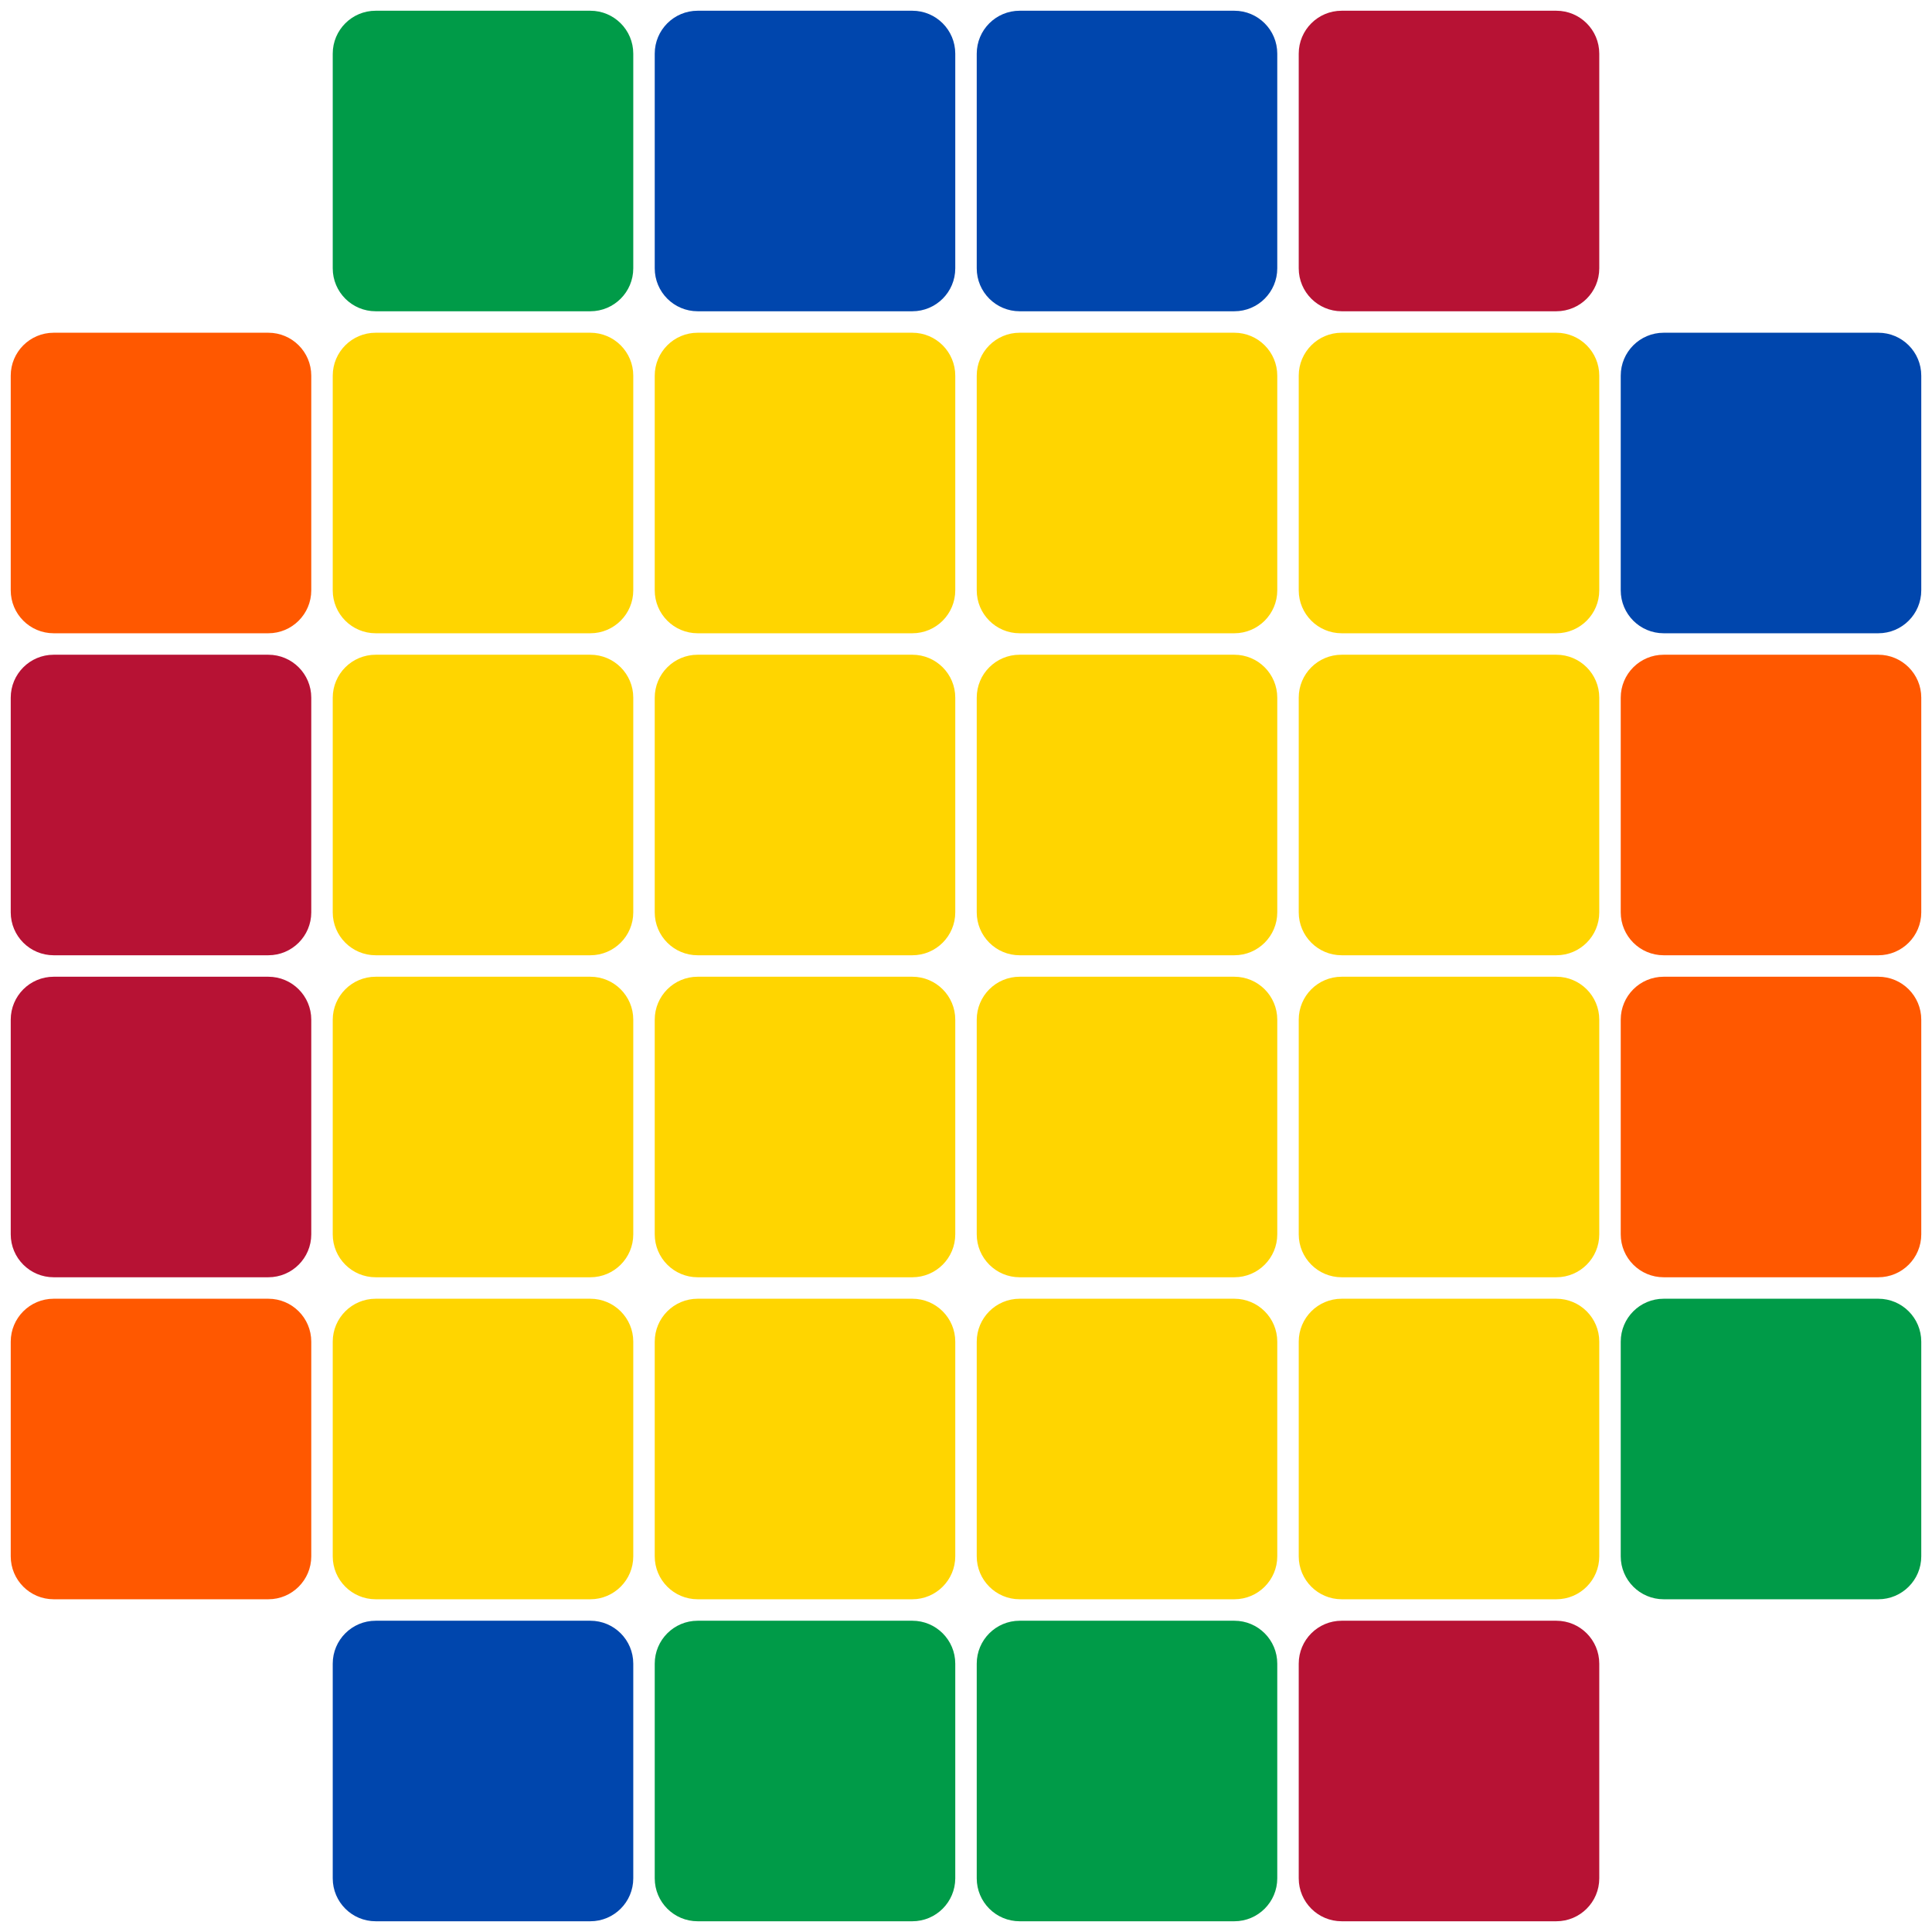
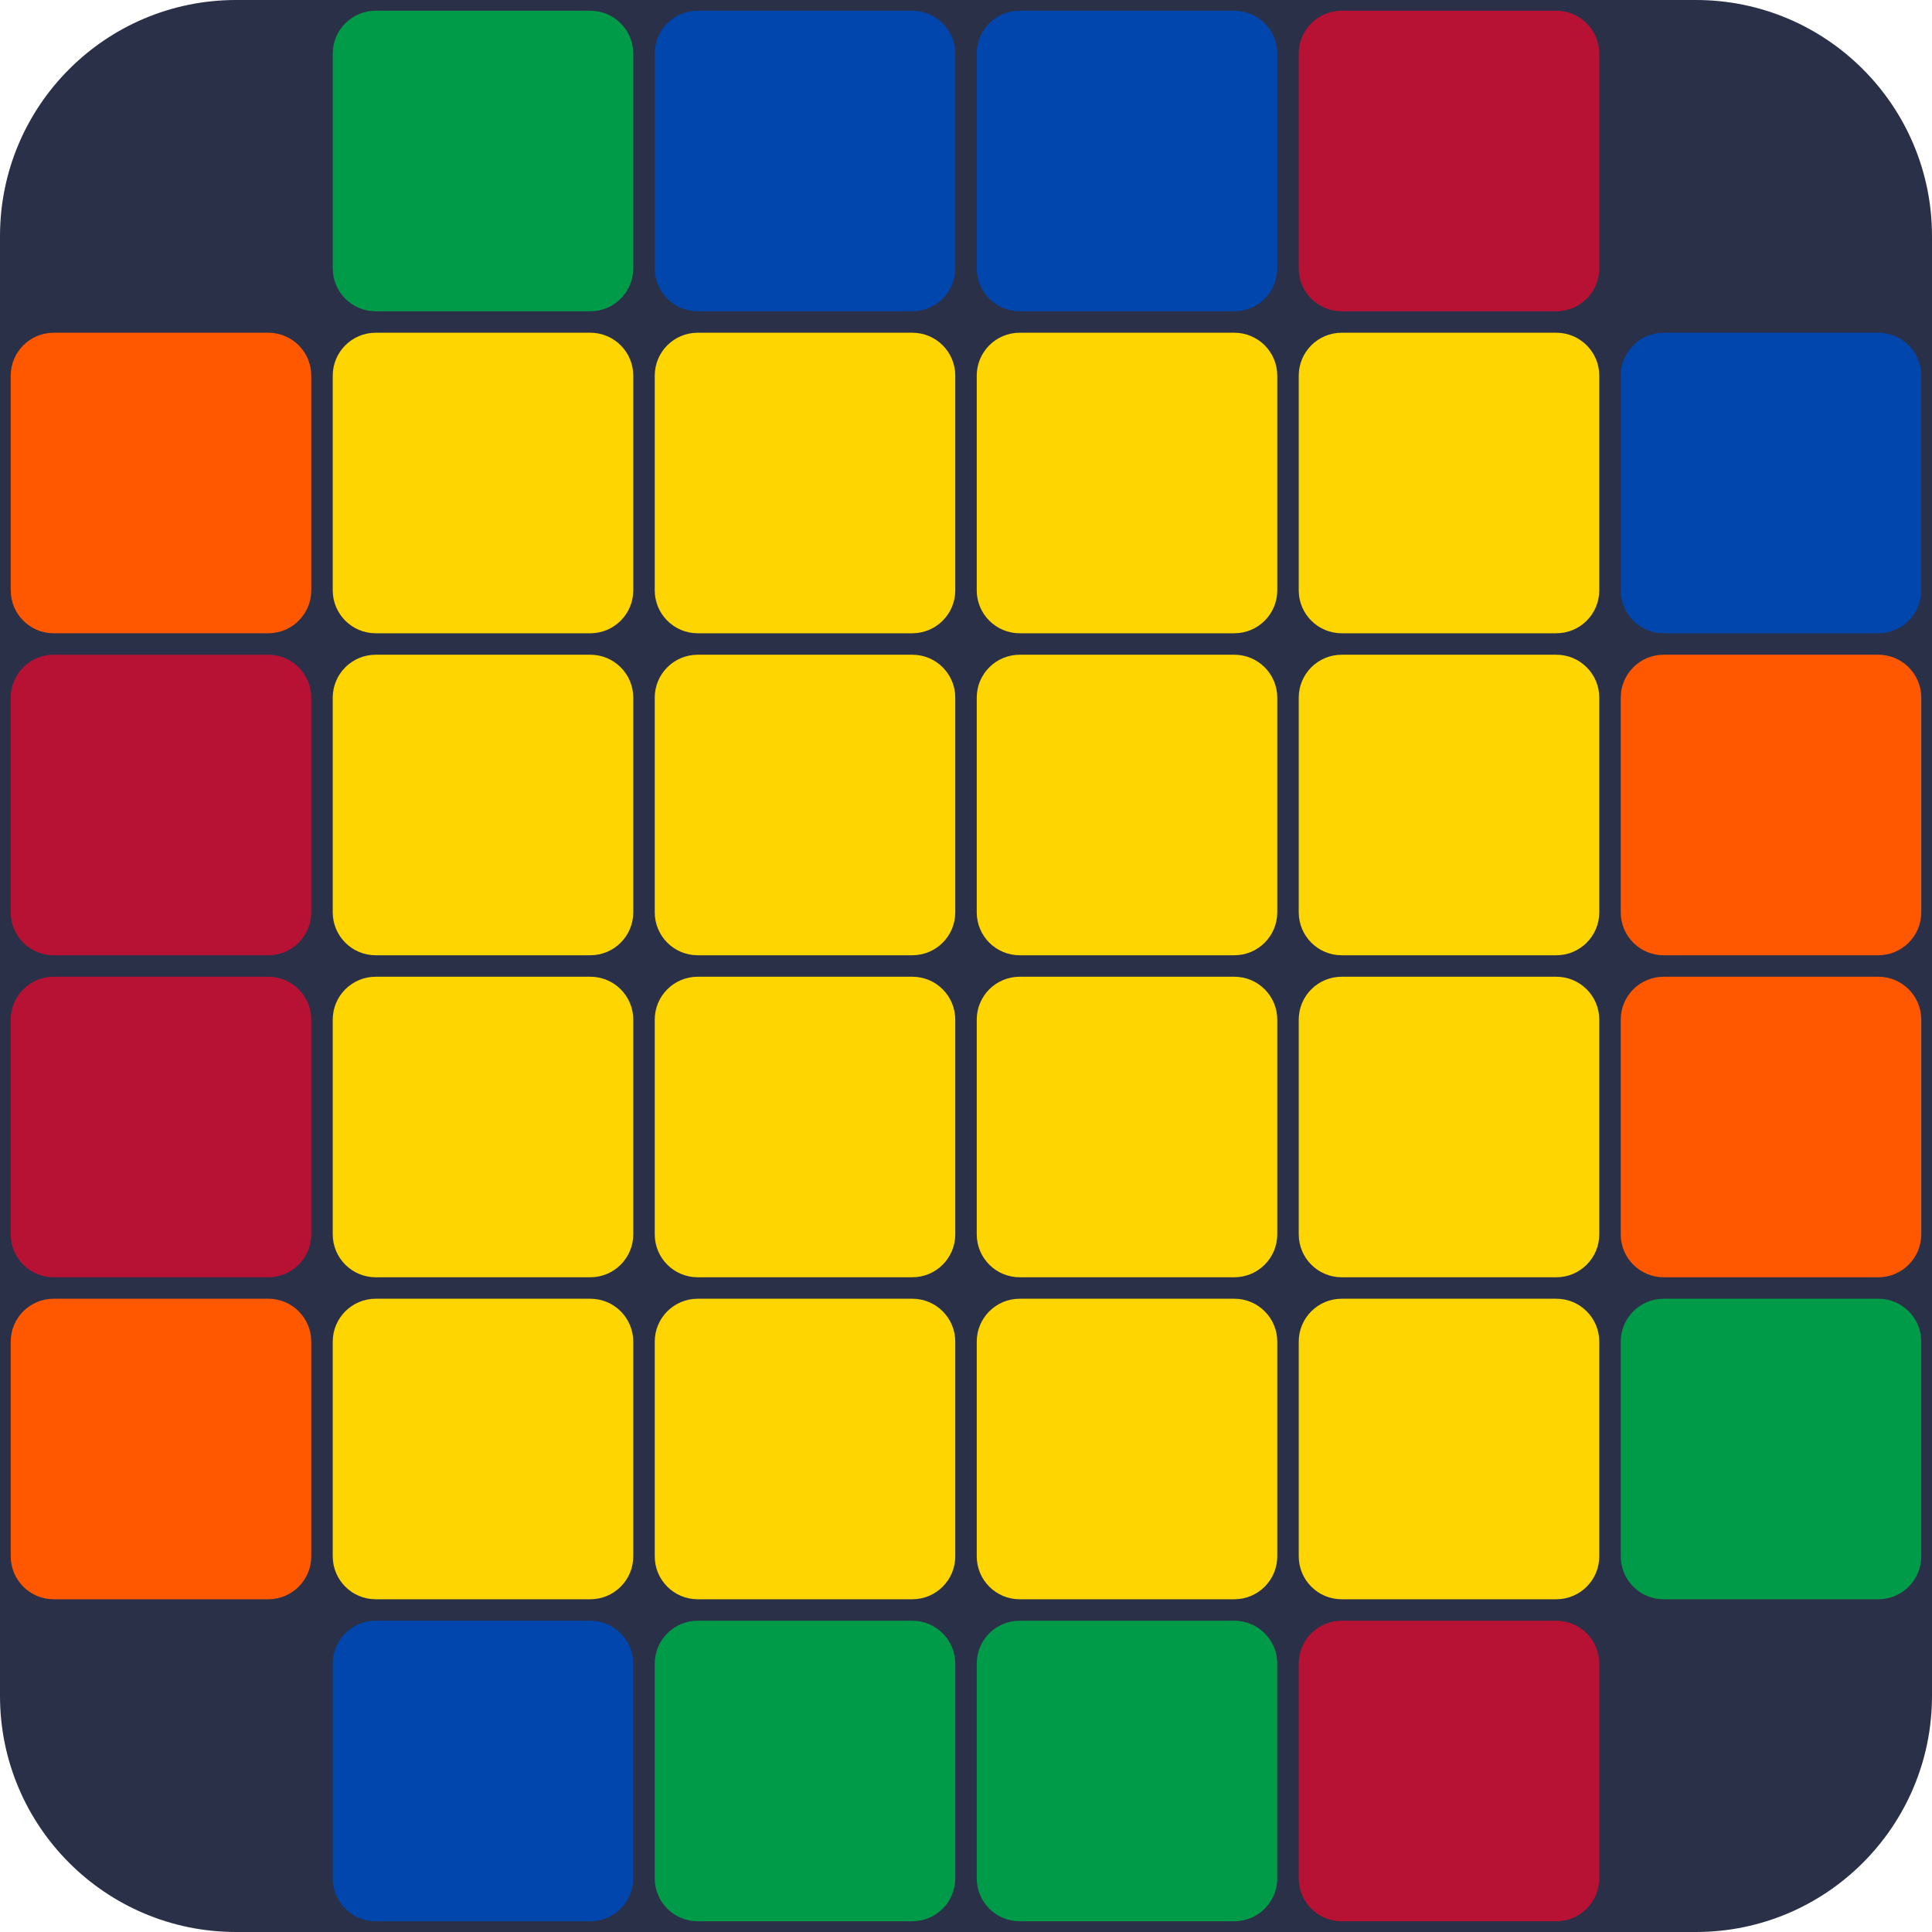
<svg xmlns="http://www.w3.org/2000/svg" viewBox="0 0 180 180">
+   <rect x="0" y="0" width="180" height="180" rx="22" fill="#2a3048" />
  <rect x="31" y="1" width="28" height="28" rx="4" fill="#009b48" />
  <rect x="61" y="1" width="28" height="28" rx="4" fill="#0046ad" />
  <rect x="91" y="1" width="28" height="28" rx="4" fill="#0046ad" />
  <rect x="121" y="1" width="28" height="28" rx="4" fill="#b71234" />
  <rect x="1" y="31" width="28" height="28" rx="4" fill="#ff5800" />
  <rect x="31" y="31" width="28" height="28" rx="4" fill="#ffd500" />
  <rect x="61" y="31" width="28" height="28" rx="4" fill="#ffd500" />
  <rect x="91" y="31" width="28" height="28" rx="4" fill="#ffd500" />
  <rect x="121" y="31" width="28" height="28" rx="4" fill="#ffd500" />
  <rect x="151" y="31" width="28" height="28" rx="4" fill="#0046ad" />
  <rect x="1" y="61" width="28" height="28" rx="4" fill="#b71234" />
  <rect x="31" y="61" width="28" height="28" rx="4" fill="#ffd500" />
  <rect x="61" y="61" width="28" height="28" rx="4" fill="#ffd500" />
  <rect x="91" y="61" width="28" height="28" rx="4" fill="#ffd500" />
  <rect x="121" y="61" width="28" height="28" rx="4" fill="#ffd500" />
  <rect x="151" y="61" width="28" height="28" rx="4" fill="#ff5800" />
  <rect x="1" y="91" width="28" height="28" rx="4" fill="#b71234" />
  <rect x="31" y="91" width="28" height="28" rx="4" fill="#ffd500" />
  <rect x="61" y="91" width="28" height="28" rx="4" fill="#ffd500" />
  <rect x="91" y="91" width="28" height="28" rx="4" fill="#ffd500" />
  <rect x="121" y="91" width="28" height="28" rx="4" fill="#ffd500" />
  <rect x="151" y="91" width="28" height="28" rx="4" fill="#ff5800" />
  <rect x="1" y="121" width="28" height="28" rx="4" fill="#ff5800" />
  <rect x="31" y="121" width="28" height="28" rx="4" fill="#ffd500" />
  <rect x="61" y="121" width="28" height="28" rx="4" fill="#ffd500" />
  <rect x="91" y="121" width="28" height="28" rx="4" fill="#ffd500" />
  <rect x="121" y="121" width="28" height="28" rx="4" fill="#ffd500" />
  <rect x="151" y="121" width="28" height="28" rx="4" fill="#009b48" />
  <rect x="31" y="151" width="28" height="28" rx="4" fill="#0046ad" />
  <rect x="61" y="151" width="28" height="28" rx="4" fill="#009b48" />
  <rect x="91" y="151" width="28" height="28" rx="4" fill="#009b48" />
  <rect x="121" y="151" width="28" height="28" rx="4" fill="#b71234" />
</svg>
